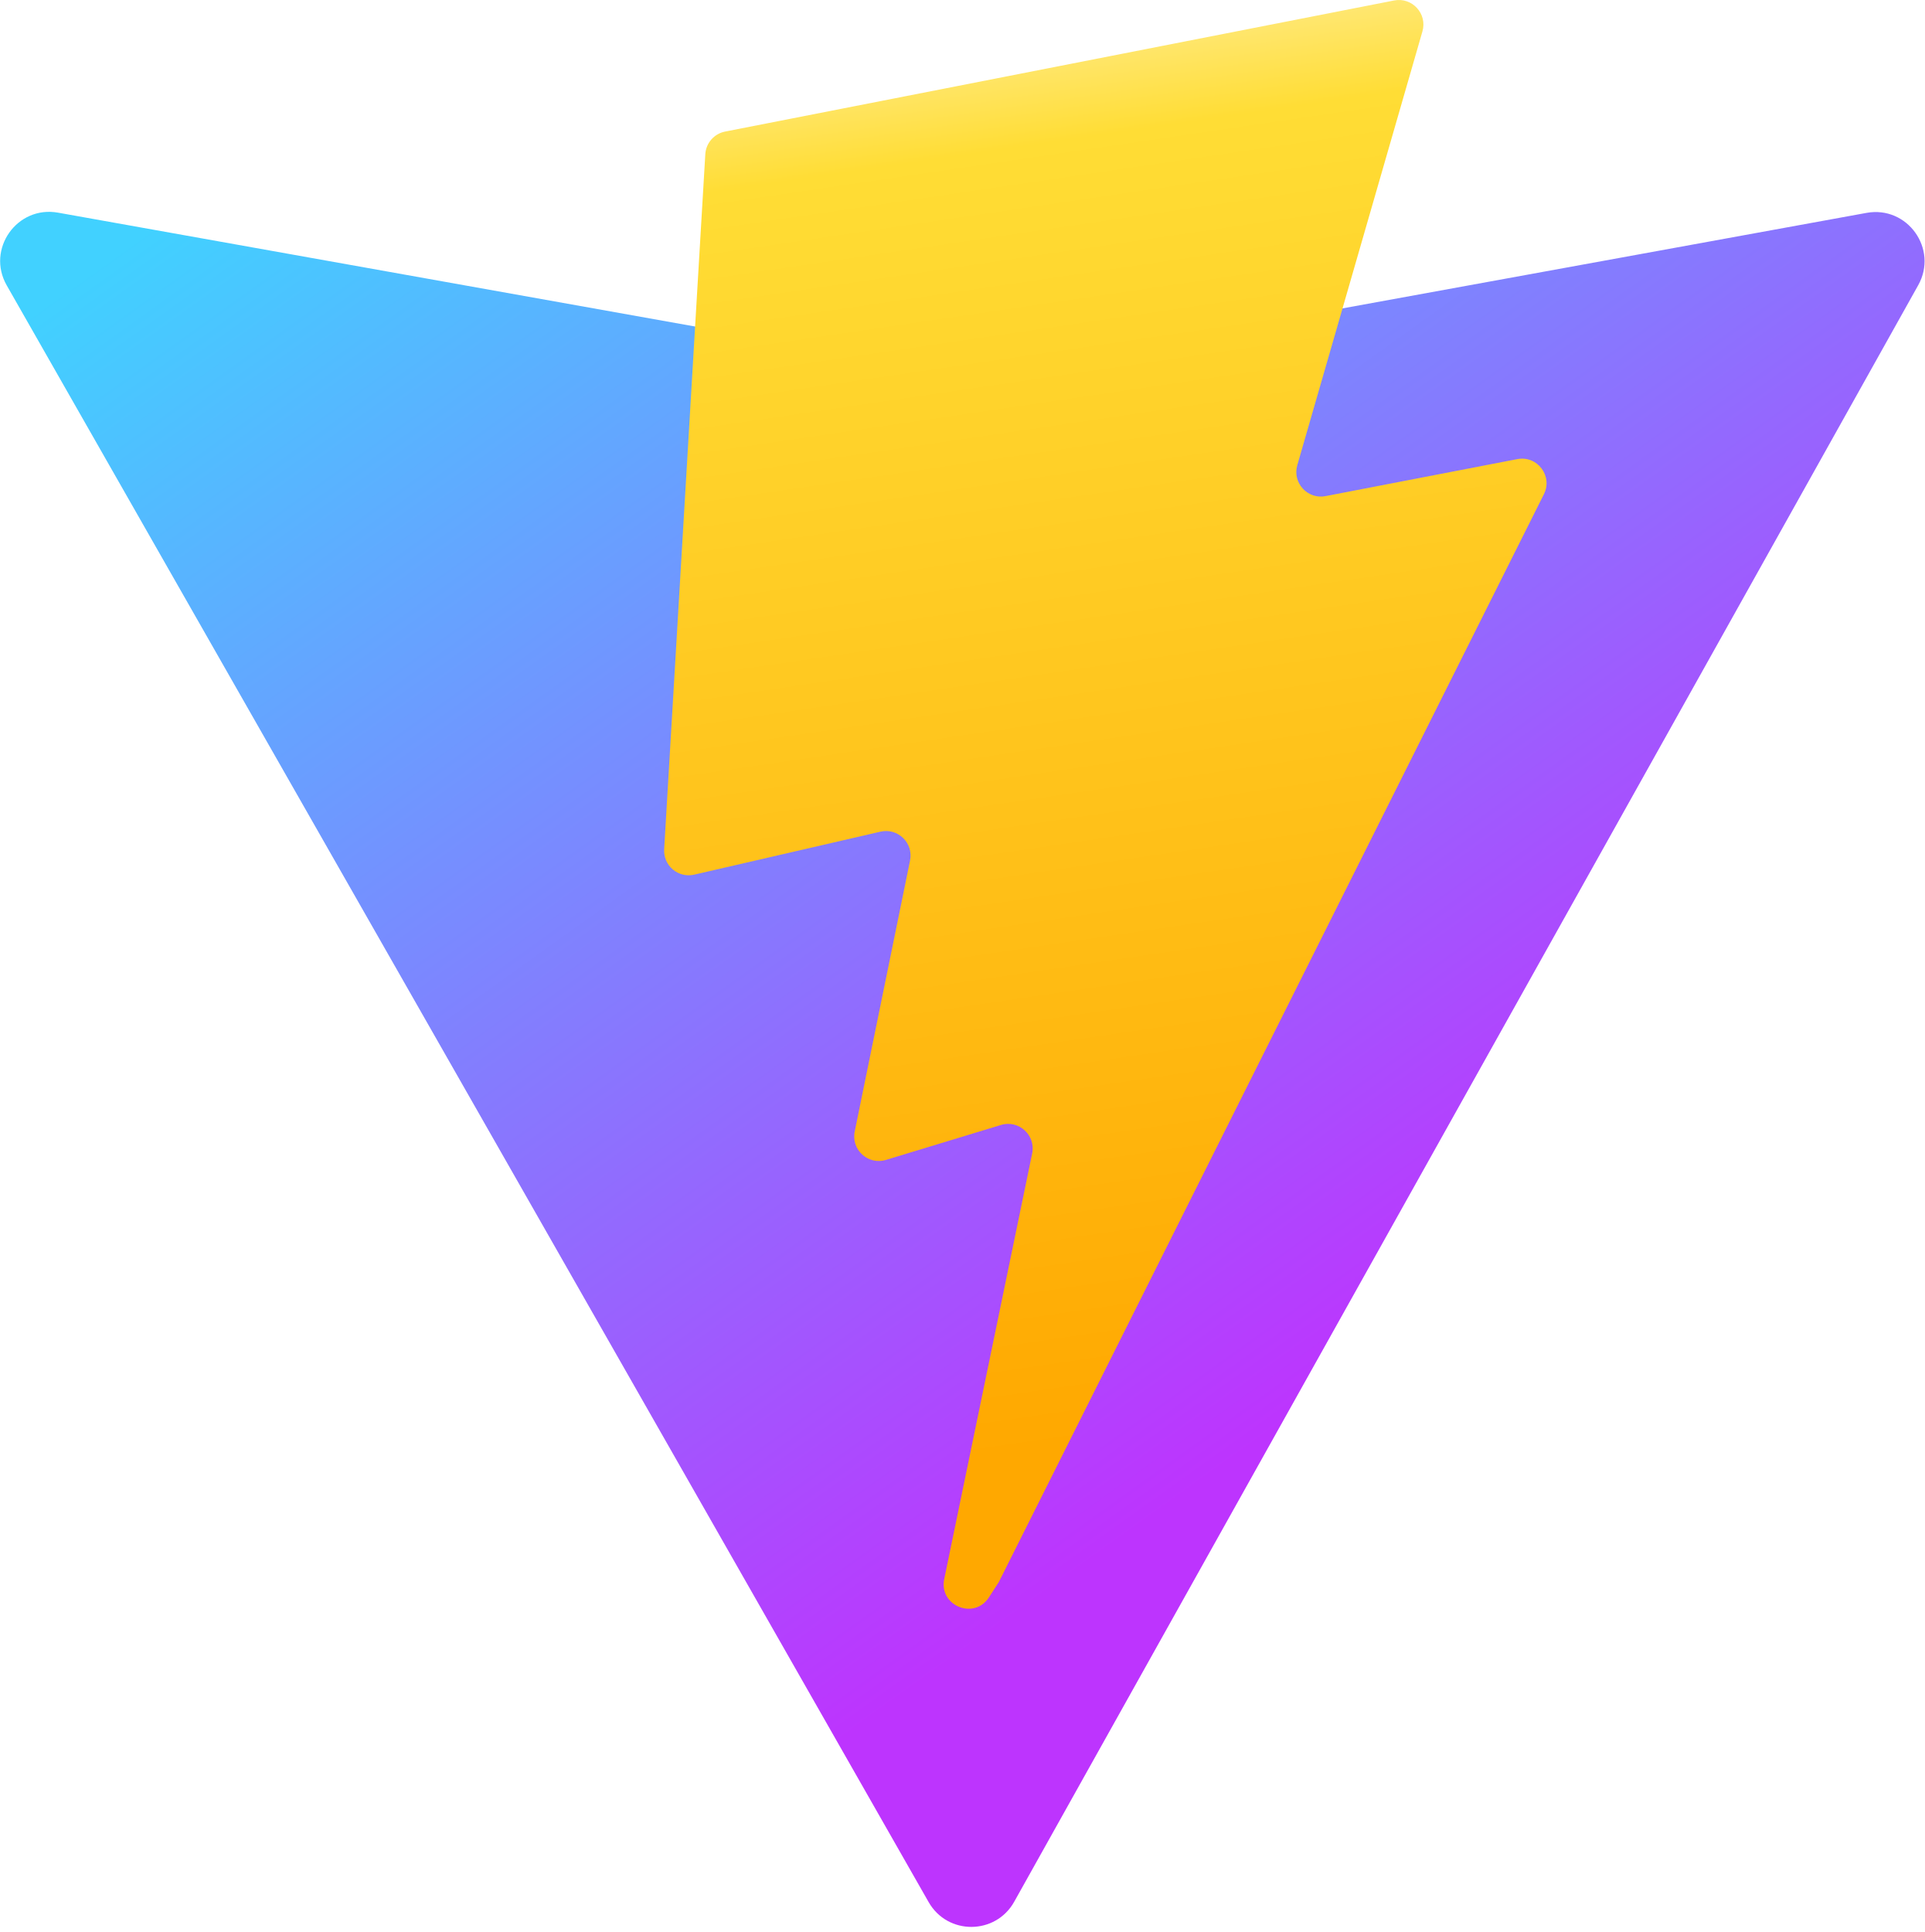
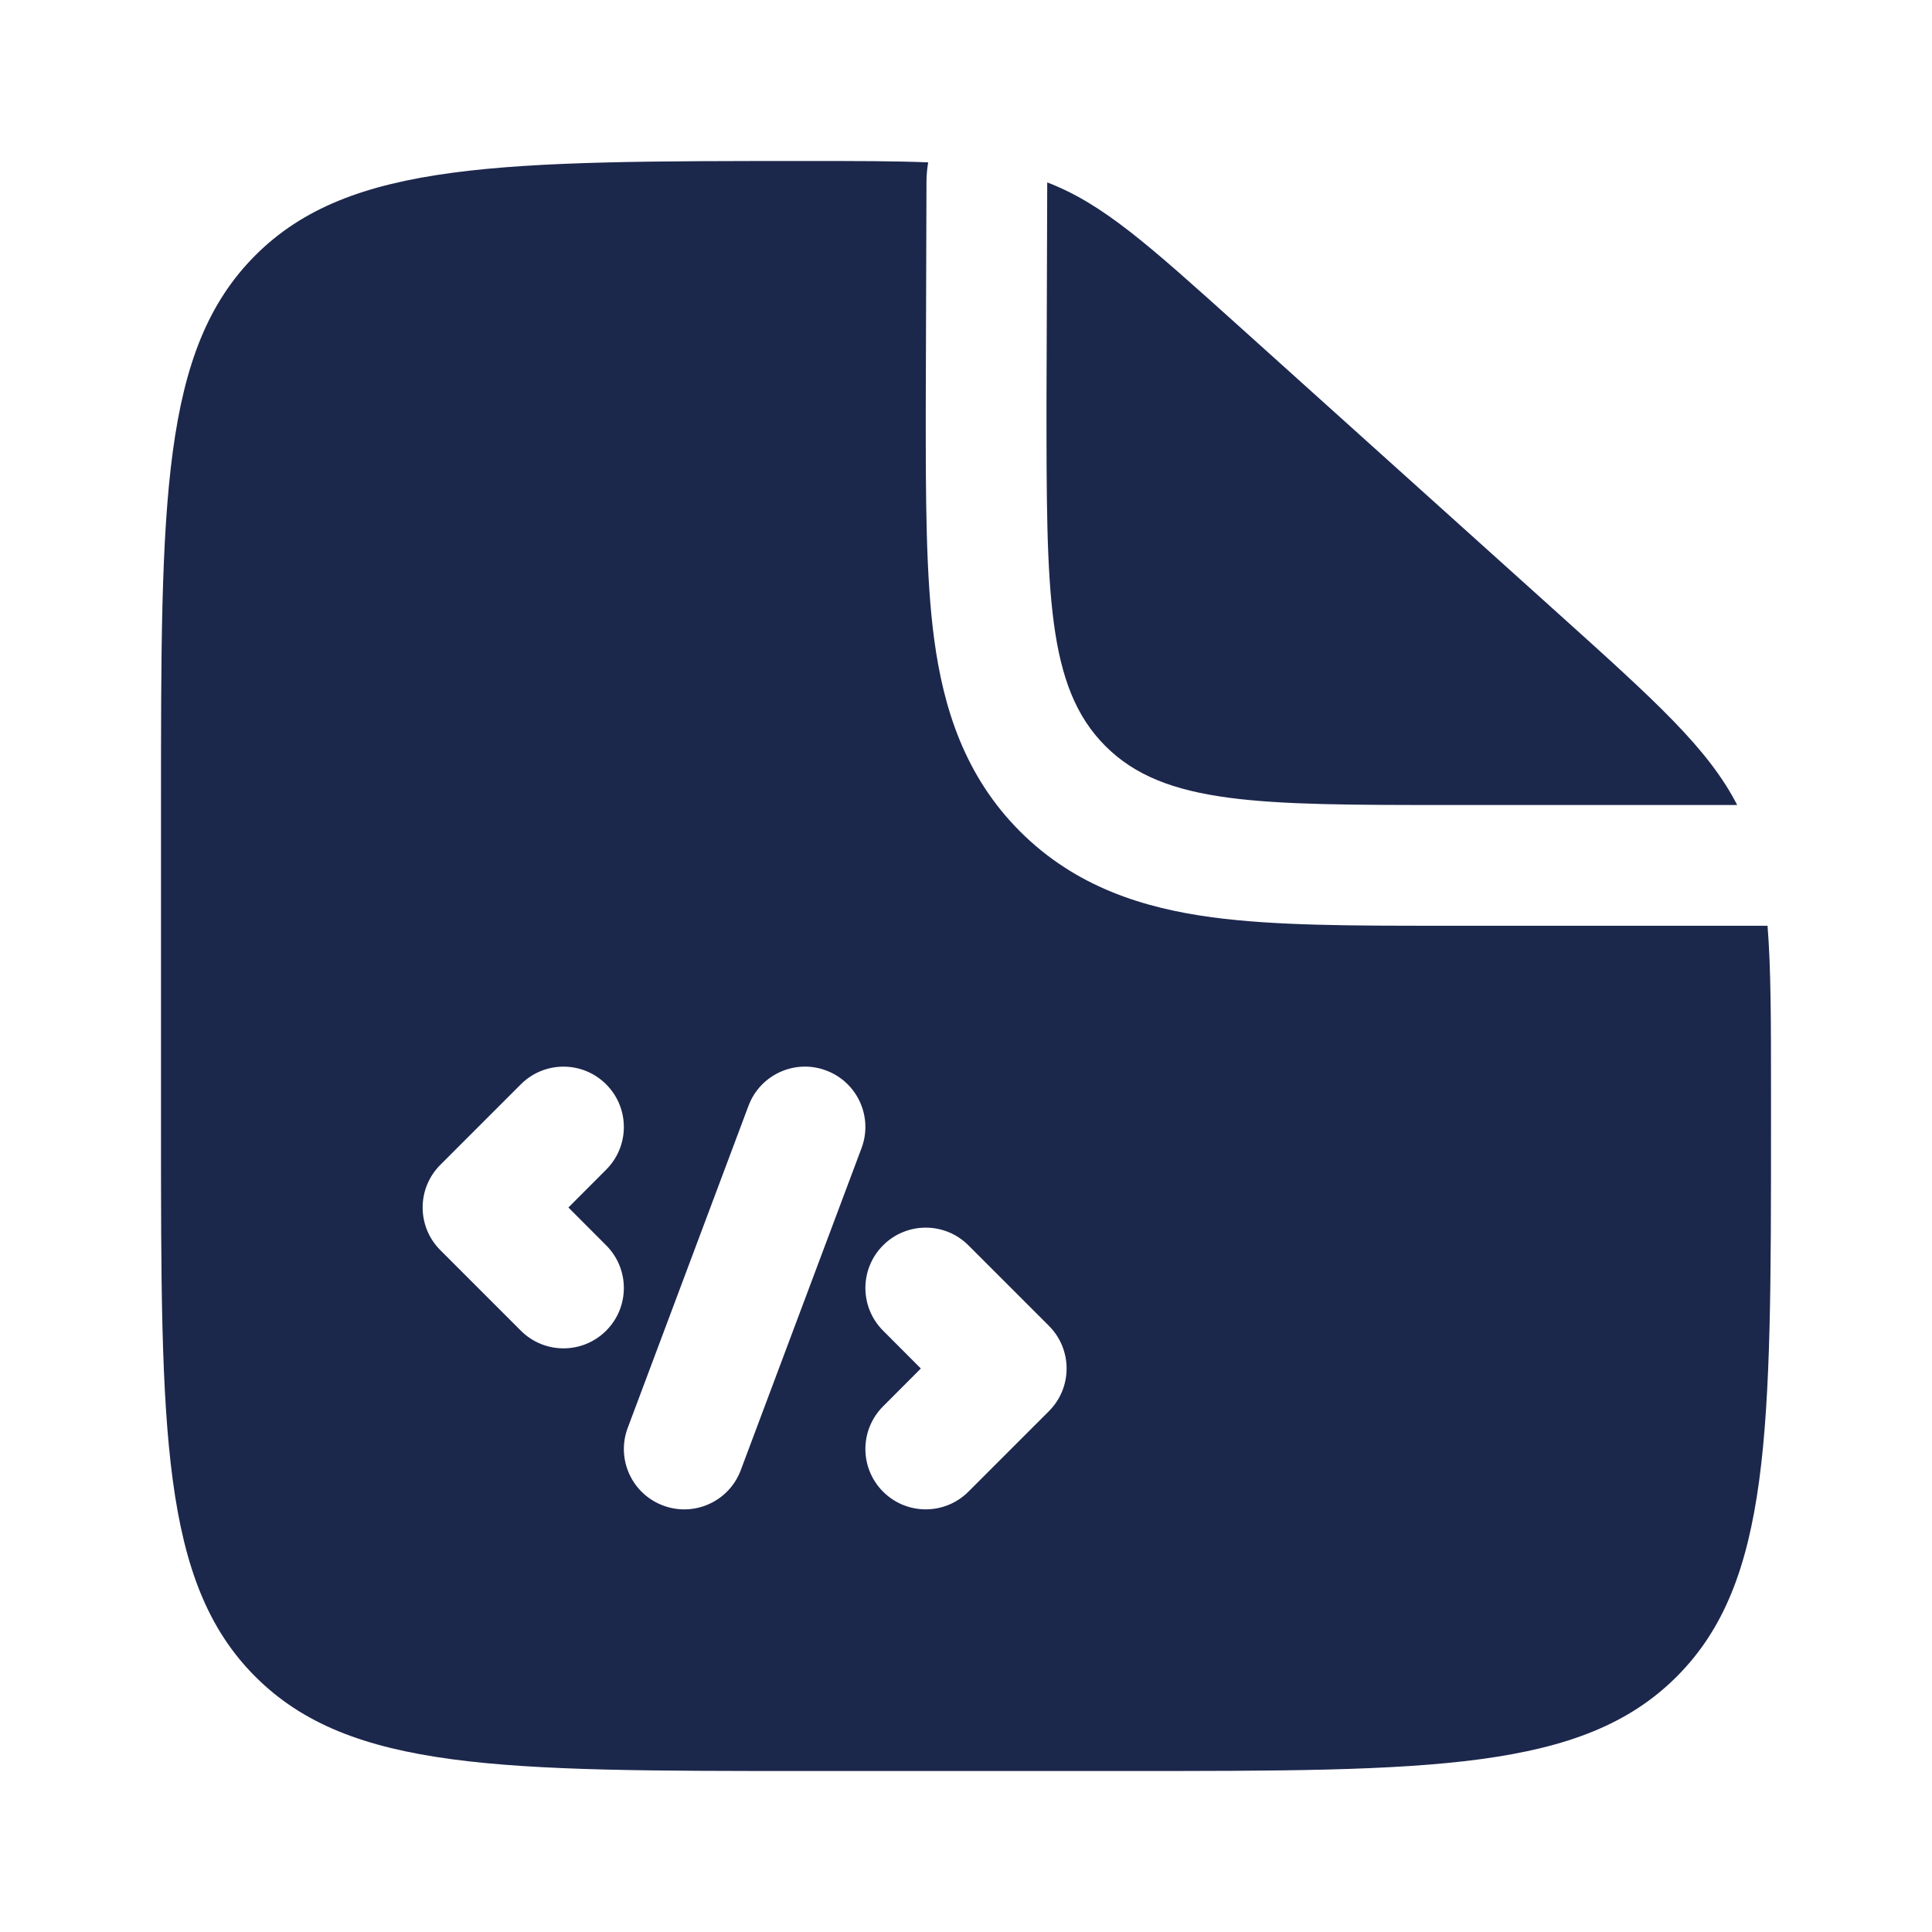
- <svg xmlns="http://www.w3.org/2000/svg" aria-hidden="true" role="img" class="iconify iconify--logos" width="31.88" height="32" preserveAspectRatio="xMidYMid meet" viewBox="0 0 256 257">
-   <defs>
-     <linearGradient id="IconifyId1813088fe1fbc01fb466" x1="-.828%" x2="57.636%" y1="7.652%" y2="78.411%">
-       <stop offset="0%" stop-color="#41D1FF" />
-       <stop offset="100%" stop-color="#BD34FE" />
-     </linearGradient>
-     <linearGradient id="IconifyId1813088fe1fbc01fb467" x1="43.376%" x2="50.316%" y1="2.242%" y2="89.03%">
-       <stop offset="0%" stop-color="#FFEA83" />
-       <stop offset="8.333%" stop-color="#FFDD35" />
-       <stop offset="100%" stop-color="#FFA800" />
-     </linearGradient>
-   </defs>
-   <path fill="url(#IconifyId1813088fe1fbc01fb466)" d="M255.153 37.938L134.897 252.976c-2.483 4.44-8.862 4.466-11.382.048L.875 37.958c-2.746-4.814 1.371-10.646 6.827-9.67l120.385 21.517a6.537 6.537 0 0 0 2.322-.004l117.867-21.483c5.438-.991 9.574 4.796 6.877 9.62Z" />
-   <path fill="url(#IconifyId1813088fe1fbc01fb467)" d="M185.432.063L96.44 17.501a3.268 3.268 0 0 0-2.634 3.014l-5.474 92.456a3.268 3.268 0 0 0 3.997 3.378l24.777-5.718c2.318-.535 4.413 1.507 3.936 3.838l-7.361 36.047c-.495 2.426 1.782 4.5 4.151 3.78l15.304-4.649c2.372-.72 4.652 1.36 4.15 3.788l-11.698 56.621c-.732 3.542 3.979 5.473 5.943 2.437l1.313-2.028l72.516-144.72c1.215-2.423-.88-5.186-3.54-4.672l-25.505 4.922c-2.396.462-4.435-1.77-3.759-4.114l16.646-57.705c.677-2.35-1.37-4.583-3.769-4.113Z" />
+ <svg xmlns="http://www.w3.org/2000/svg" width="800px" height="800px" viewBox="0 0 24 24" fill="none">
+   <path d="M19.352 7.617L15.393 4.054C14.265 3.039 13.701 2.531 13.009 2.266L13 5C13 7.357 13 8.536 13.732 9.268C14.464 10 15.643 10 18 10H21.58C21.218 9.296 20.568 8.712 19.352 7.617Z" fill="#1C274C" />
+   <path fill-rule="evenodd" clip-rule="evenodd" d="M10 22H14C17.771 22 19.657 22 20.828 20.828C22 19.657 22 17.771 22 14V13.563C22 12.69 22 12.034 21.957 11.5H18L17.905 11.5C16.808 11.5 15.838 11.5 15.057 11.395C14.21 11.281 13.363 11.02 12.672 10.329C11.98 9.637 11.719 8.79 11.605 7.943C11.5 7.162 11.5 6.192 11.5 5.095L11.509 2.261C11.509 2.178 11.517 2.097 11.53 2.017C11.121 2 10.636 2 10.03 2C6.239 2 4.343 2 3.172 3.172C2 4.343 2 6.229 2 10V14C2 17.771 2 19.657 3.172 20.828C4.343 22 6.229 22 10 22ZM10.97 15.47C11.263 15.177 11.737 15.177 12.03 15.47L13.03 16.47C13.323 16.763 13.323 17.237 13.03 17.53L12.03 18.53C11.737 18.823 11.263 18.823 10.97 18.53C10.677 18.237 10.677 17.763 10.97 17.47L11.439 17L10.97 16.53C10.677 16.237 10.677 15.763 10.97 15.47ZM10.702 14.263C10.848 13.876 10.651 13.443 10.263 13.298C9.876 13.152 9.443 13.349 9.298 13.737L7.798 17.737C7.652 18.125 7.849 18.557 8.237 18.702C8.624 18.848 9.057 18.651 9.202 18.263L10.702 14.263ZM7.53 13.47C7.823 13.763 7.823 14.237 7.53 14.53L7.061 15L7.53 15.47C7.823 15.763 7.823 16.237 7.53 16.53C7.237 16.823 6.763 16.823 6.47 16.53L5.47 15.53C5.177 15.237 5.177 14.763 5.47 14.47L6.47 13.47C6.763 13.177 7.237 13.177 7.53 13.47Z" fill="#1C274C" />
</svg>
